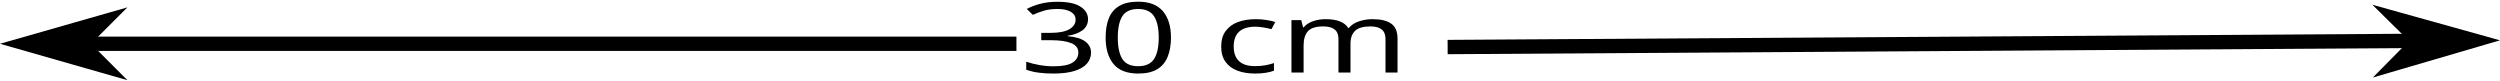
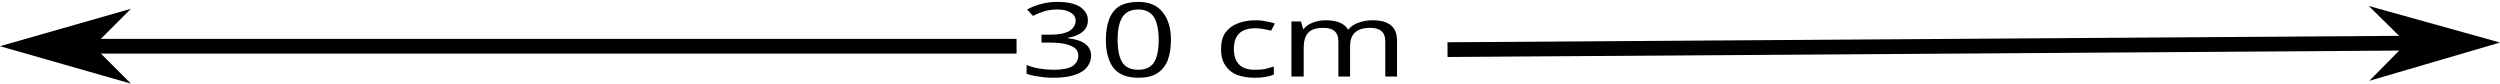
- <svg xmlns="http://www.w3.org/2000/svg" id="svg1244" version="1.1" viewBox="0 0 694.403 22.269" height="22.269mm" width="694.403mm">
+ <svg xmlns="http://www.w3.org/2000/svg" width="84.667mm" height="2.83mm" viewBox="0 0 84.667 2.83" version="1.1" id="svg1244">
  <defs id="defs1238">
-     <marker orient="auto" refY="0" refX="0" id="Arrow1Mstart" style="overflow:visible">
-       <path id="path884" d="M 0,0 5,-5 -12.5,0 5,5 Z" style="fill:#000000;fill-opacity:1;fill-rule:evenodd;stroke:#000000;stroke-width:1pt;stroke-opacity:1" transform="matrix(0.4,0,0,0.4,4,0)" />
+     <marker style="overflow:visible" id="Arrow1Mstart" refX="0" refY="0" orient="auto">
+       <path transform="matrix(0.4,0,0,0.4,4,0)" style="fill:#000000;fill-opacity:1;fill-rule:evenodd;stroke:#000000;stroke-width:1pt;stroke-opacity:1" d="M 0,0 5,-5 -12.5,0 5,5 Z" id="path884" />
    </marker>
-     <marker orient="auto" refY="0" refX="0" id="Arrow1Mend" style="overflow:visible">
-       <path id="path887" d="M 0,0 5,-5 -12.5,0 5,5 Z" style="fill:#000000;fill-opacity:1;fill-rule:evenodd;stroke:#000000;stroke-width:1pt;stroke-opacity:1" transform="matrix(-0.4,0,0,-0.4,-4,0)" />
+     <marker style="overflow:visible" id="Arrow1Mend" refX="0" refY="0" orient="auto">
+       <path transform="matrix(-0.4,0,0,-0.4,-4,0)" style="fill:#000000;fill-opacity:1;fill-rule:evenodd;stroke:#000000;stroke-width:1pt;stroke-opacity:1" d="M 0,0 5,-5 -12.5,0 5,5 Z" id="path887" />
    </marker>
  </defs>
-   <g transform="translate(313.5265,-117.1453)" id="layer1">
-     <path style="fill:none;stroke:#000000;stroke-width:3.982;stroke-linecap:butt;stroke-linejoin:miter;stroke-miterlimit:4;stroke-dasharray:none;stroke-opacity:1;marker-start:url(#Arrow1Mstart)" d="m -305.679,129.303 c 274.478,0 274.478,0 274.478,0" id="path51" />
-     <path style="fill:none;stroke:#000000;stroke-width:3.982;stroke-linecap:butt;stroke-linejoin:miter;stroke-miterlimit:4;stroke-dasharray:none;stroke-opacity:1;marker-end:url(#Arrow1Mend)" d="M 88.571,130.211 C 373.029,128.395 373.029,128.395 373.029,128.395" id="path53" />
-     <text xml:space="preserve" style="font-style:normal;font-weight:normal;font-size:32.245px;line-height:1.25;font-family:sans-serif;fill:#000000;fill-opacity:1;stroke:none;stroke-width:0.806" x="-25.432" y="163.044" id="text1176" transform="scale(1.18752,0.8420912)">
-       <tspan id="tspan1174" x="-25.432" y="163.044" style="stroke-width:0.806">30 cm</tspan>
+   <g id="layer1" transform="translate(313.5266,-117.1452)">
+     <path id="path51" d="m -312.544,118.71 c 33.445,0 33.445,0 33.445,0" style="fill:none;stroke:#000000;stroke-width:0.499;stroke-linecap:butt;stroke-linejoin:miter;stroke-miterlimit:4;stroke-dasharray:none;stroke-opacity:1;marker-start:url(#Arrow1Mstart)" />
+     <path id="path53" d="m -264.504,118.826 c 34.662,-0.234 34.662,-0.234 34.662,-0.234" style="fill:none;stroke:#000000;stroke-width:0.499;stroke-linecap:butt;stroke-linejoin:miter;stroke-miterlimit:4;stroke-dasharray:none;stroke-opacity:1;marker-end:url(#Arrow1Mend)" />
+     <text transform="scale(1.155649,0.8653146)" id="text1176" y="138.375" x="-241.403" style="font-style:normal;font-weight:normal;font-size:4.037px;line-height:1.25;font-family:sans-serif;fill:#000000;fill-opacity:1;stroke:none;stroke-width:0.101" xml:space="preserve">
+       <tspan style="stroke-width:0.101" y="138.375" x="-241.403" id="tspan1174">30 cm</tspan>
    </text>
  </g>
</svg>
